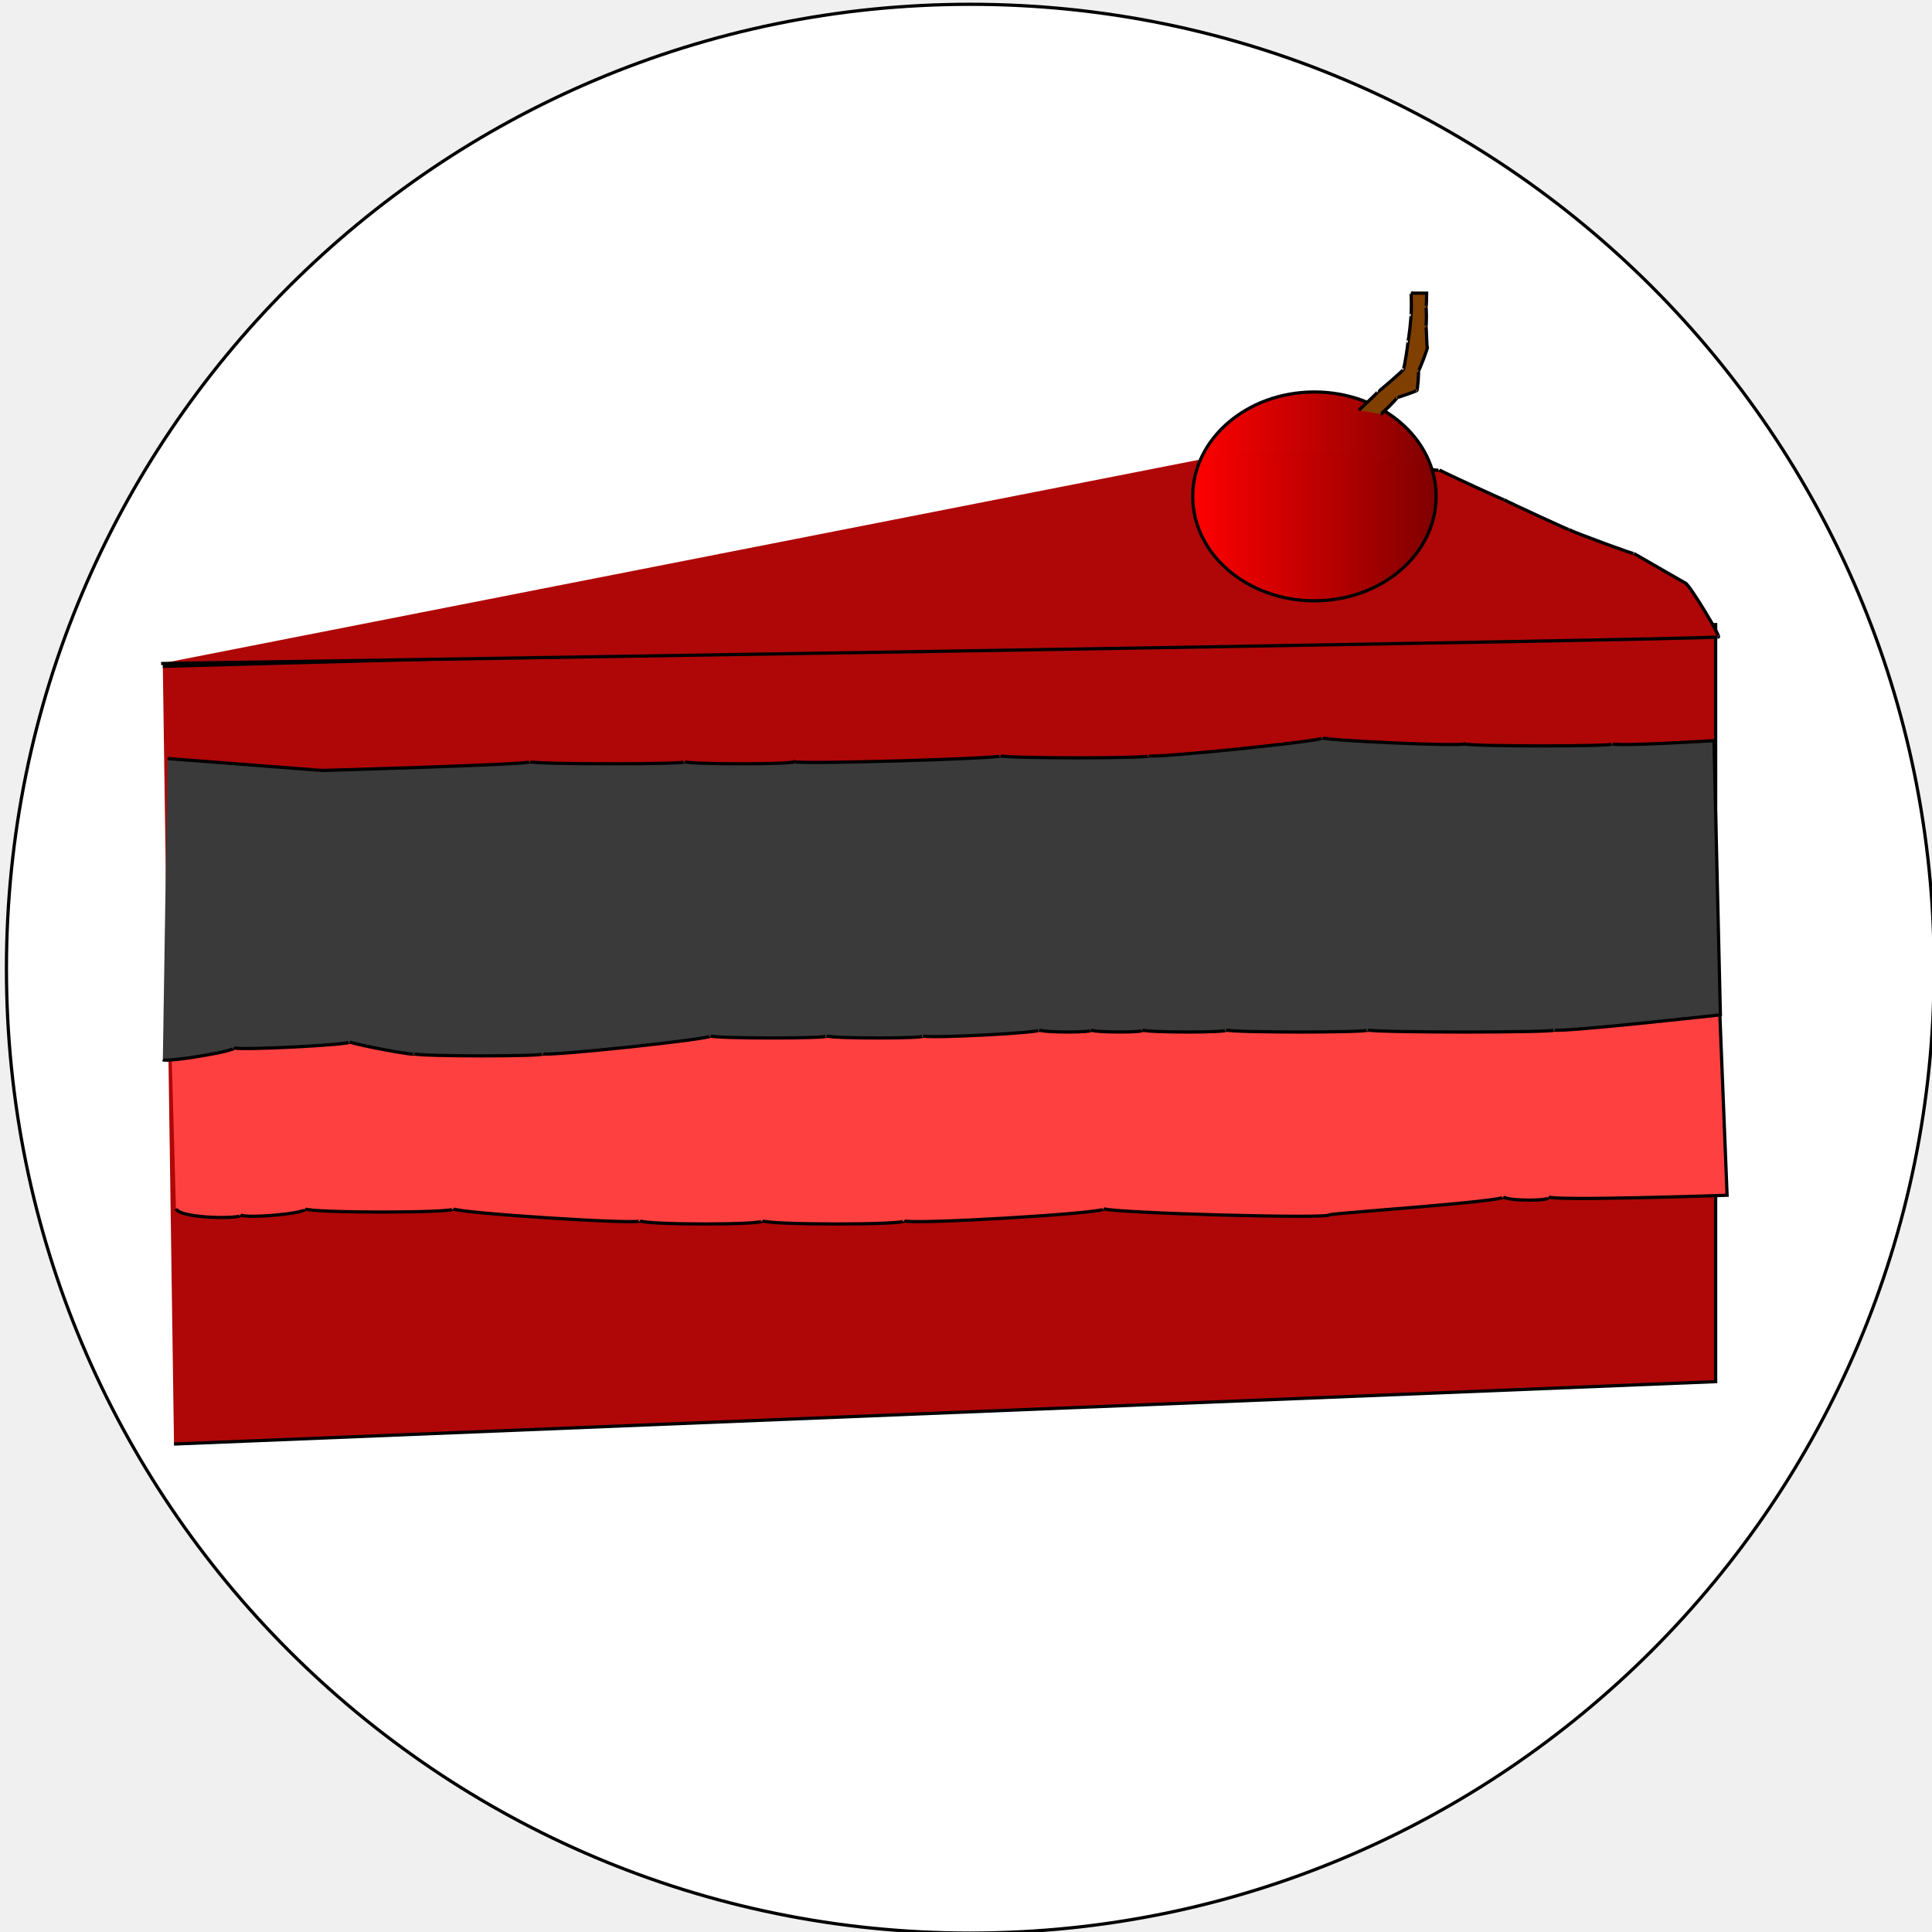
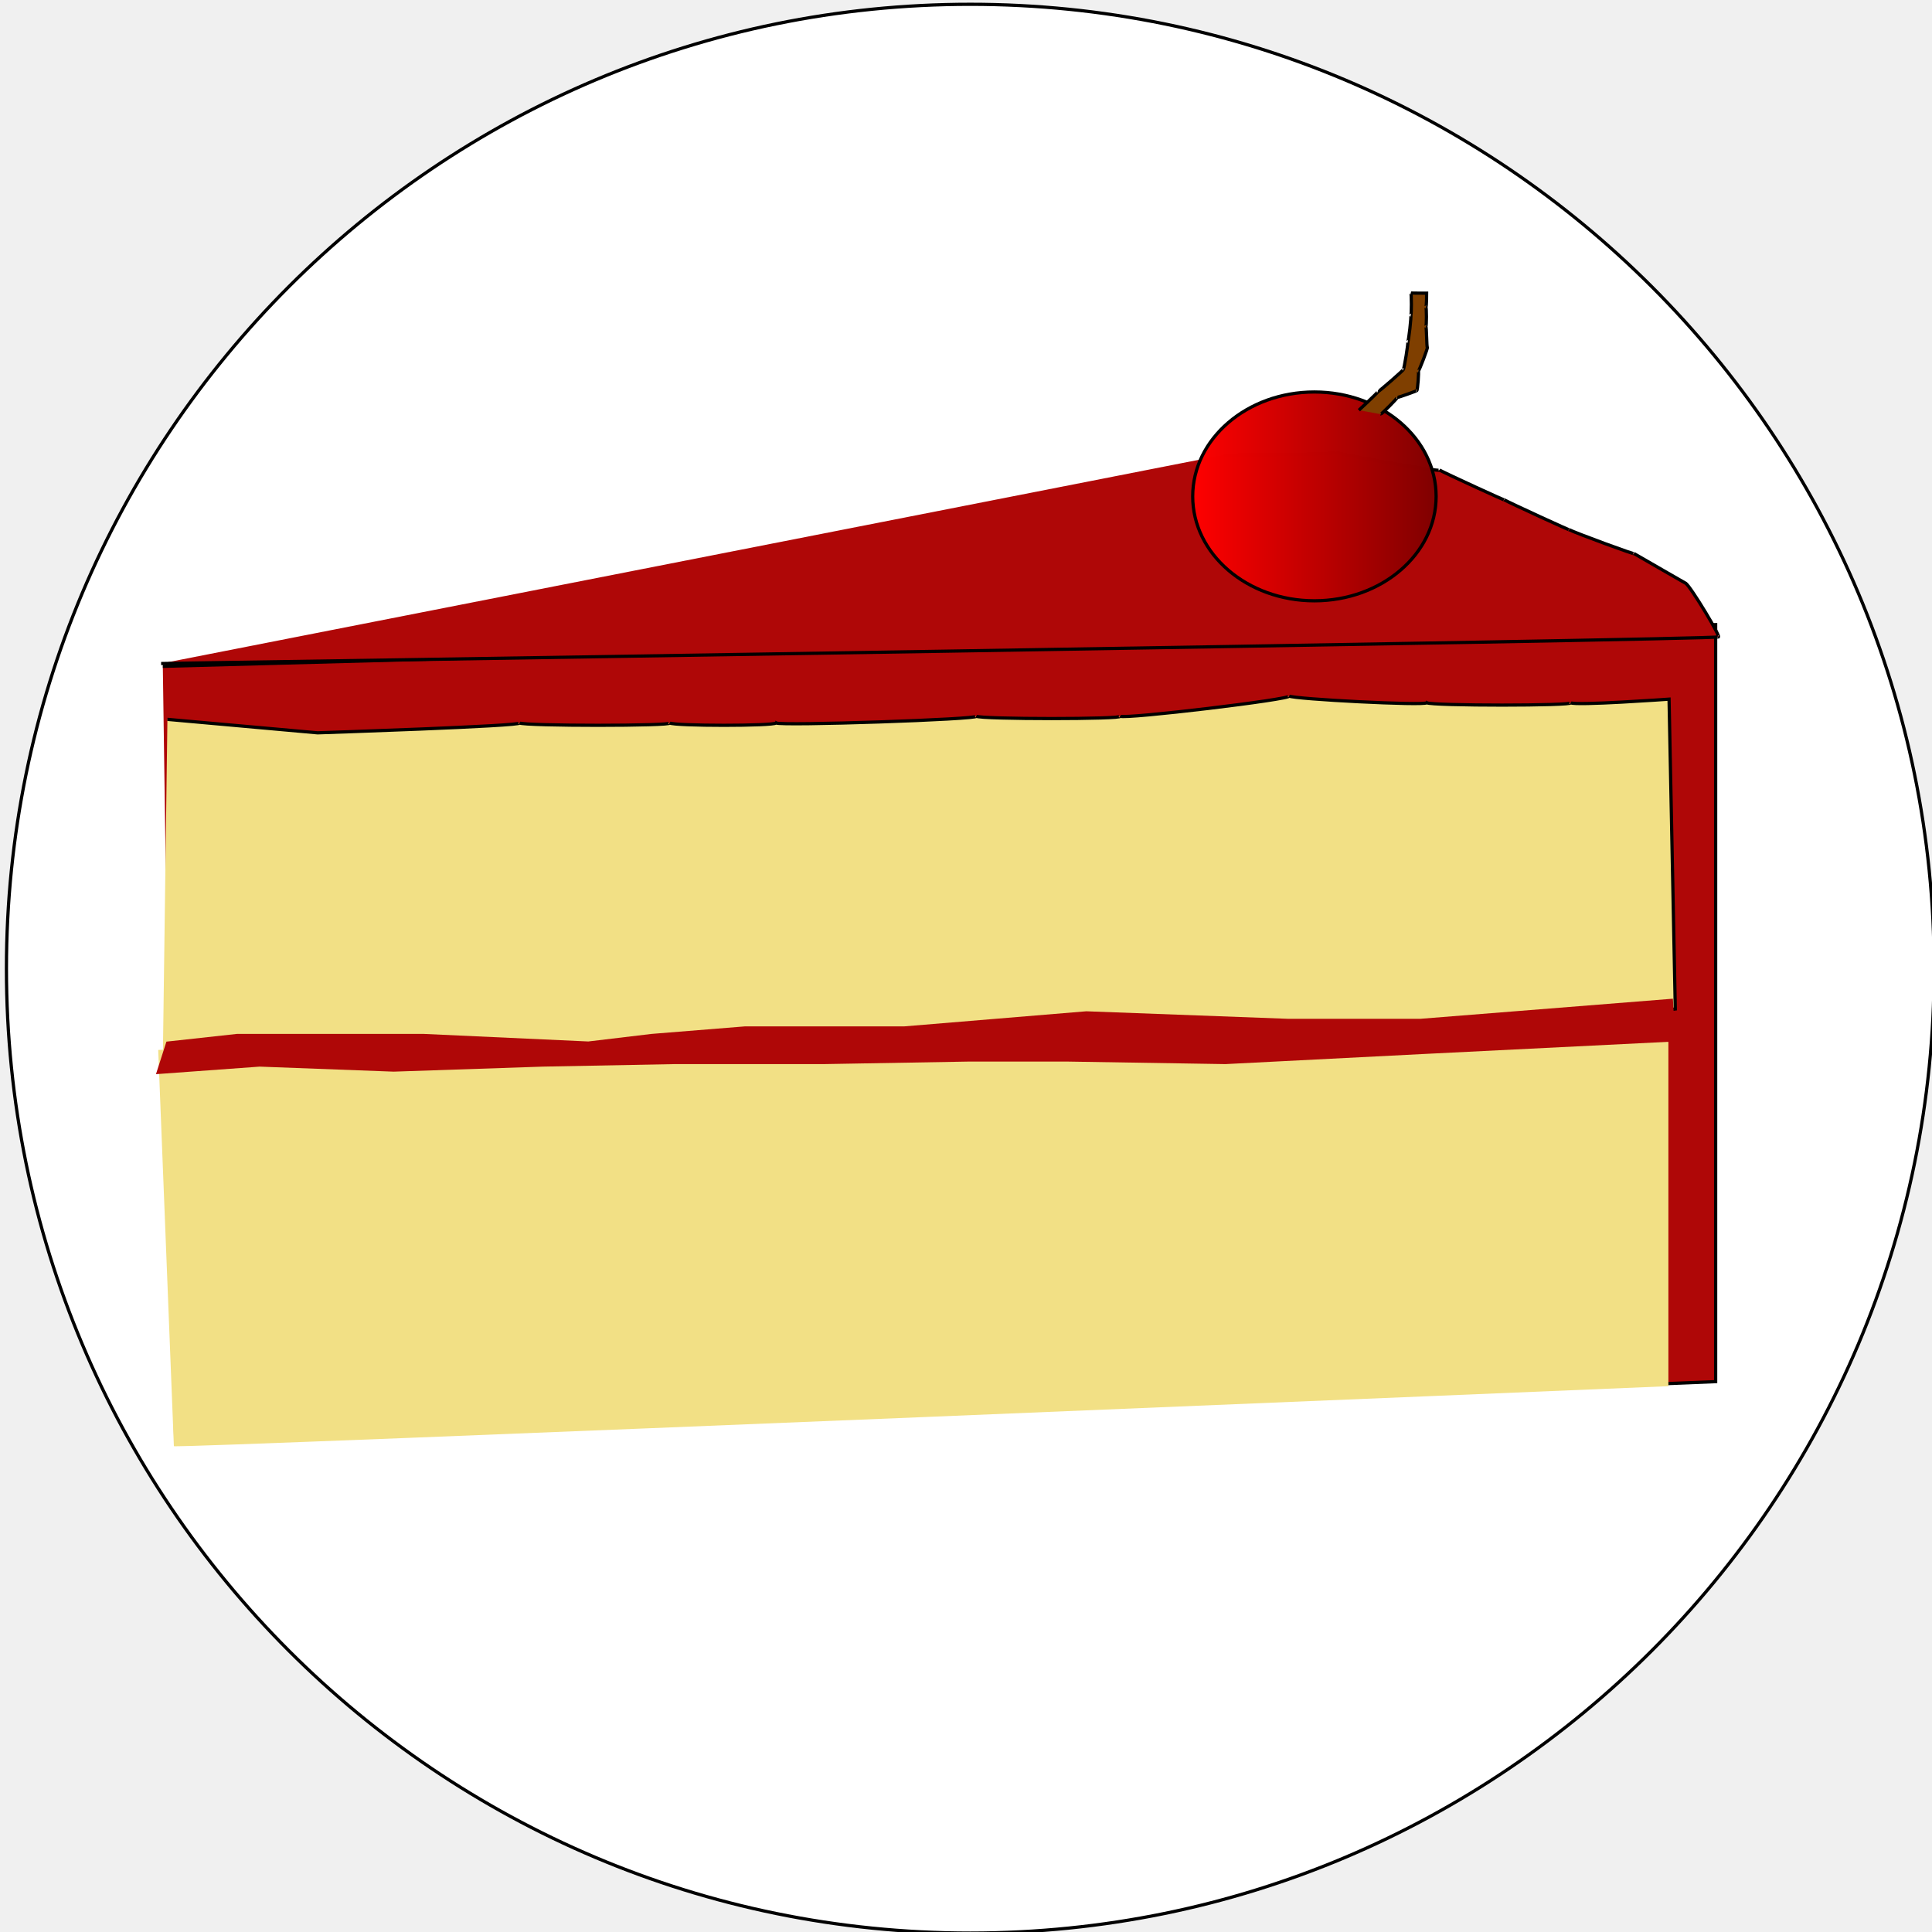
<svg xmlns="http://www.w3.org/2000/svg" width="600" height="600">
  <g>
-     <ellipse fill="#fff" cx="301.333" cy="300.833" id="svg_1" rx="299.333" ry="299.5" stroke="#000" />
-     <path fill="none" stroke="#000" stroke-width="5" d="m280.088,643.923l0.569,0l0.176,-0.541l0.176,0.541l0.569,0l-0.46,0.334l0.176,0.541l-0.46,-0.334l-0.46,0.334l0.176,-0.541l-0.46,-0.334z" id="svg_30" />
-     <path id="svg_5" d="m728.167,418.839c0.026,-0.046 0.072,-0.107 -0.008,-0.121c-0.022,-0.012 -0.045,-0.032 -0.067,-0.009c-0.05,0.02 -0.093,0.047 -0.041,0.099c0.023,0.033 0.044,0.106 0.071,0.114c0.016,-0.027 0.03,-0.055 0.045,-0.082l0,0l0,-0zm-0.11,0.128c-0.046,-0.082 -0.083,-0.169 -0.139,-0.245c-0.068,-0.073 -0.202,-0.04 -0.233,0.053c-0.041,0.093 0.047,0.203 0.146,0.192c0.075,0.001 0.151,0.005 0.225,-0.001l0,0zm0.38,0.003c0.097,-0.013 0.153,-0.136 0.098,-0.217c-0.049,-0.087 -0.19,-0.09 -0.24,-0.002c-0.043,0.071 -0.08,0.146 -0.119,0.219c0.087,0.005 0.174,0.004 0.261,-0.001l0,0zm0.161,0.104c0.033,-0.029 0.162,-0.064 0.064,-0.091c-0.024,-0.007 -0.052,-0.038 -0.074,-0.03c-0.047,0.058 -0.119,0.093 -0.195,0.089c-0.015,0.005 -0.09,-0.007 -0.07,0.007c0.053,0.03 0.105,0.063 0.16,0.09c0.039,-0.021 0.076,-0.043 0.114,-0.065l0,0l-0,0zm-0.758,0.017c0.028,-0.017 0.057,-0.033 0.085,-0.05c-0.087,-0.004 -0.186,0.008 -0.251,-0.062c-0.018,-0.021 -0.036,-0.044 -0.062,-0.018c-0.031,0.021 -0.125,0.043 -0.052,0.069c0.063,0.037 0.126,0.076 0.191,0.11c0.031,-0.014 0.06,-0.033 0.09,-0.049l0,0l-0,0zm0.416,0.184c0.037,-0.03 0.126,-0.058 0.129,-0.089c-0.083,-0.048 -0.164,-0.101 -0.251,-0.141c-0.03,-0.011 -0.054,0.006 -0.078,0.021c-0.071,0.042 -0.144,0.082 -0.213,0.128c0.09,0.056 0.181,0.11 0.273,0.162c0.047,-0.026 0.093,-0.054 0.14,-0.081l0,0l-0,-0zm0.369,0.092c0.038,-0.024 0.076,-0.048 0.114,-0.072c-0,-0.081 0.001,-0.161 -0.001,-0.242c-0.077,0.043 -0.153,0.088 -0.227,0.135c-0.008,0.083 -0.004,0.168 -0.002,0.251c0.039,-0.023 0.078,-0.048 0.117,-0.072l0,-0zm-0.894,-0.051c0.004,-0.069 0.012,-0.147 -0.071,-0.167c-0.052,-0.024 -0.125,-0.087 -0.165,-0.086c-0.001,0.077 -0.001,0.155 -0.001,0.232c0.077,0.048 0.153,0.099 0.232,0.144c0.008,-0.04 0.003,-0.082 0.004,-0.123zm0.553,0.266c0.046,-0.029 0.091,-0.058 0.137,-0.087c-0,-0.083 0.003,-0.167 -0.001,-0.25c-0.05,0.014 -0.108,0.059 -0.161,0.087c-0.04,0.023 -0.079,0.046 -0.119,0.07c0.001,0.089 -0.002,0.178 0.003,0.267c0.047,-0.028 0.093,-0.057 0.14,-0.087l0,0zm-0.192,-0.047c0,-0.044 0,-0.089 0,-0.133c-0.092,-0.054 -0.183,-0.108 -0.275,-0.161c-0.005,0.085 -0.002,0.17 -0.003,0.255c0.092,0.057 0.183,0.116 0.275,0.172c0.004,-0.044 0.002,-0.089 0.003,-0.133zm0.535,0.179c0.037,-0.025 0.075,-0.05 0.112,-0.075c-0.002,-0.079 0.004,-0.159 -0.004,-0.237c-0.078,0.044 -0.153,0.095 -0.229,0.142c0.002,0.082 -0.004,0.164 0.005,0.245c0.039,-0.024 0.078,-0.05 0.116,-0.076l0,0zm-0.897,-0.044c-0,-0.041 -0.001,-0.083 -0.001,-0.124c-0.077,-0.048 -0.154,-0.098 -0.232,-0.145c-0.005,0.079 -0.002,0.159 -0.003,0.238c0.078,0.052 0.155,0.105 0.234,0.155c0.003,-0.041 0.002,-0.083 0.002,-0.124l0,0zm0.556,0.272c0.045,-0.03 0.091,-0.06 0.136,-0.09c-0,-0.084 0.002,-0.168 -0.001,-0.252c-0.092,0.057 -0.184,0.115 -0.275,0.174c-0.01,0.081 -0.004,0.165 -0.004,0.247c0.028,0.017 0.101,-0.059 0.143,-0.078l0,0l0,0zm-0.194,-0.036c-0.005,-0.058 0.024,-0.14 -0.05,-0.162c-0.074,-0.047 -0.148,-0.095 -0.224,-0.14c-0.011,0.08 0.001,0.162 -0.008,0.243c0.09,0.065 0.183,0.128 0.277,0.187c0.008,-0.042 0.003,-0.086 0.004,-0.128l0,0l-0,0zm-0.316,-0.015c-0.11,-0.073 -0.22,-0.147 -0.33,-0.22c0,-0.226 -0.003,-0.453 0.001,-0.679c0.055,-0.034 0.114,-0.062 0.17,-0.093c-0.037,-0.105 0.016,-0.232 0.122,-0.271c0.089,-0.036 0.196,-0.004 0.253,0.073c0.041,-0.021 0.082,-0.042 0.123,-0.063c0.041,0.021 0.083,0.043 0.124,0.064c0.059,-0.07 0.161,-0.11 0.249,-0.071c0.106,0.037 0.163,0.164 0.125,0.269c0.057,0.032 0.119,0.057 0.171,0.097c0.002,0.225 0,0.45 -0,0.675c-0.219,0.145 -0.434,0.295 -0.656,0.434c-0.065,-0 -0.12,-0.07 -0.18,-0.099c-0.058,-0.038 -0.116,-0.077 -0.174,-0.115l0,0l-0,0z" stroke="#000" fill="#fff" />
-     <path id="svg_9" d="m732.808,385.12c-0.04,-0.034 -0.116,0.003 -0.125,-0.059c-0.018,-0.055 0.036,-0.098 0.072,-0.132c0.063,-0.031 0.135,-0.035 0.202,-0.049c0.081,-0.012 0.166,-0.022 0.236,-0.069c0.08,-0.05 0.168,-0.091 0.264,-0.091c0.132,-0.005 0.269,-0 0.391,0.056c0.077,0.035 0.159,0.052 0.241,0.069c0.07,0.009 0.054,0.084 0.077,0.131c0.018,0.053 -0.021,0.106 -0.077,0.108c-0.059,0.013 -0.129,0.015 -0.17,0.067c-0.042,0.047 -0.118,0.045 -0.162,0c-0.018,-0.011 -0.03,-0.038 -0.054,-0.033c-0.222,0.001 -0.443,-0.003 -0.665,0.004c-0.058,-0.005 -0.082,0.067 -0.143,0.062c-0.032,0.001 -0.061,-0.05 -0.088,-0.065l0,0l-0,0z" stroke="#000" fill="#fff" />
-     <path id="svg_13" d="m-117.715,288.106l0,0c0,-0.411 0.334,-0.745 0.745,-0.745l0,0c0.198,0 0.387,0.078 0.527,0.218c0.14,0.14 0.218,0.329 0.218,0.527l0,0c0,0.411 -0.334,0.745 -0.745,0.745l0,0c-0.411,0 -0.745,-0.334 -0.745,-0.745zm0.372,0l0,0c0,0.206 0.167,0.372 0.372,0.372c0.206,0 0.372,-0.167 0.372,-0.372c0,-0.206 -0.167,-0.372 -0.372,-0.372l0,0c-0.206,0 -0.372,0.167 -0.372,0.372z" stroke="#000" fill="#af0707" />
-     <rect id="svg_4" height="26.364" width="123.636" y="9.515" x="241.424" stroke="#ffffff" fill="#fff" />
-     <path id="svg_14" d="m-178.198,63.653l-0.019,0l0,-0.007l-0.047,0l0,0.007l-0.019,0c-0.006,0 -0.01,0.004 -0.01,0.01l0,0.052c0,0.006 0.004,0.01 0.01,0.01l0.084,0c0.006,0 0.01,-0.004 0.01,-0.01l0,-0.052c0,-0.006 -0.004,-0.01 -0.01,-0.01zm-0.042,0.066c-0.017,0 -0.03,-0.014 -0.03,-0.03c0,-0.017 0.014,-0.03 0.03,-0.03s0.03,0.014 0.03,0.03c0,0.017 -0.014,0.03 -0.03,0.03zm0,-0.051c-0.011,0 -0.02,0.009 -0.02,0.02c0,0.011 0.009,0.02 0.02,0.02c0.011,0 0.02,-0.009 0.02,-0.02c0,-0.011 -0.009,-0.02 -0.02,-0.02z" stroke="#000000" fill="#3a3a3a" />
-     <ellipse id="svg_36" cy="261.348" cx="65.388" stroke="#000" fill="url(#svg_35)" />
-     <path stroke="#000000" id="svg_27" d="m54.037,448.457l478.776,-19.377l0,-235.102l-482.246,12.958" opacity="NaN" fill="#af0707" />
-     <path stroke="#000000" id="svg_29" d="m50.035,206.063c0,0 485.003,-7.405 483.525,-8.27c1.478,0.866 -8.585,-15.795 -10.062,-16.661c1.478,0.866 -14.622,-8.39 -16.1,-9.256c1.478,0.866 -18.647,-6.539 -20.125,-7.405c1.478,0.866 -18.647,-8.39 -20.125,-9.256c1.478,0.866 -18.647,-8.39 -20.125,-9.256c1.478,0.866 -30.722,-4.688 -32.199,-5.554c1.478,0.866 -34.747,0.866 -34.747,0.866" opacity="NaN" fill="#af0707" />
-     <path stroke="#000000" id="svg_32" d="m52.118,286.045c2.001,42.084 480.245,-14.81 480.245,-14.81c0,0 4.002,99.965 4.002,99.965c0,0 -54.028,1.851 -55.497,0.492c1.469,1.359 -12.538,1.359 -14.007,0c1.469,1.359 -52.558,5.062 -54.028,5.554c1.469,1.359 -66.566,-0.492 -70.036,-1.851c1.469,1.359 -60.563,5.062 -62.032,3.702c1.469,1.359 -42.553,1.359 -44.023,0c1.469,1.359 -36.55,1.359 -38.019,0c1.469,1.359 -56.56,-2.343 -58.03,-3.702c1.469,1.359 -44.554,1.359 -46.024,0c1.469,1.359 -18.541,3.21 -20.01,1.851c1.469,1.359 -18.541,1.359 -20.01,-1.851" opacity="NaN" fill="#ff4040" />
-     <path stroke="#000000" id="svg_31" d="m52.036,235.57c0,0 48.025,3.702 48.025,3.702c0,0 66.034,-1.851 64.565,-2.717c1.469,0.866 49.494,0.866 48.025,0c1.469,0.866 33.486,0.866 34.017,0c1.469,0.866 65.502,-0.986 64.033,-1.851c1.469,0.866 47.493,0.866 46.024,0c1.469,0.866 55.497,-4.688 54.028,-5.554c1.469,0.866 43.491,2.717 44.023,1.851c1.469,0.866 47.493,0.866 46.024,0c1.469,0.866 31.485,-0.986 31.485,-0.986c0,0 2.001,85.155 2.001,85.155c0,0 -50.026,5.554 -51.495,4.688c1.469,0.866 -56.56,0.866 -58.03,0c1.469,0.866 -42.553,0.866 -44.023,0c1.469,0.866 -24.544,0.866 -26.013,0c1.469,0.866 -14.539,0.866 -16.008,0c1.469,0.866 -14.539,0.866 -16.008,0c1.469,0.866 -34.549,2.717 -36.018,1.851c1.469,0.866 -28.546,0.866 -30.015,0c1.469,0.866 -34.549,0.866 -36.018,0c1.469,0.866 -50.557,6.419 -52.027,5.554c1.469,0.866 -38.551,0.866 -40.02,0c1.469,0.866 -18.541,-2.837 -20.01,-3.702c1.469,0.866 -34.549,2.717 -36.018,1.851c1.469,0.866 -20.542,4.568 -22.011,3.702" opacity="NaN" fill="#3a3a3a" />
-     <ellipse stroke="#000" ry="32.424" rx="37.797" id="svg_34" cy="154.16" cx="408.201" fill="url(#svg_35)" />
-     <path stroke="#000" id="svg_37" d="m422.014,127.385c0,0 6.079,-5.624 5.829,-5.681c0.249,0.058 8.198,-6.864 7.949,-6.921c0.249,0.058 1.652,-8.594 1.403,-8.652c0.249,0.058 1.185,-8.161 0.935,-8.219c0.249,0.058 0.249,-6.864 0,-6.921c0.249,0.058 4.925,0.058 4.925,0.058c0,0 0,4.326 -0.249,4.268c0.249,0.058 0.249,6.114 0,6.056c0.249,0.058 0.249,6.546 0.468,6.489c0.249,0.058 -2.556,7.411 -2.806,7.354c0.249,0.058 -0.218,6.114 -0.468,6.056c0.249,0.058 -5.829,2.221 -6.079,2.163c0.249,0.058 -4.894,5.249 -5.144,5.191" opacity="NaN" fill="#7f3f00" />
+     <ellipse stroke="#000" ry="299.5" rx="299.333" id="svg_1" cy="300.833" cx="301.333" fill="#fff" />
+     <path id="svg_30" d="m280.088,643.923l0.569,0l0.176,-0.541l0.176,0.541l0.569,0l-0.46,0.334l0.176,0.541l-0.46,-0.334l-0.46,0.334l0.176,-0.541l-0.46,-0.334z" stroke-width="5" stroke="#000" fill="none" />
+     <path fill="#fff" stroke="#000" d="m728.167,418.839c0.026,-0.046 0.072,-0.107 -0.008,-0.121c-0.022,-0.012 -0.045,-0.032 -0.067,-0.009c-0.05,0.02 -0.093,0.047 -0.041,0.099c0.023,0.033 0.044,0.106 0.071,0.114c0.016,-0.027 0.03,-0.055 0.045,-0.082l0,0l0,-0zm-0.11,0.128c-0.046,-0.082 -0.083,-0.169 -0.139,-0.245c-0.068,-0.073 -0.202,-0.04 -0.233,0.053c-0.041,0.093 0.047,0.203 0.146,0.192c0.075,0.001 0.151,0.005 0.225,-0.001l0,0zm0.38,0.003c0.097,-0.013 0.153,-0.136 0.098,-0.217c-0.049,-0.087 -0.19,-0.09 -0.24,-0.002c-0.043,0.071 -0.08,0.146 -0.119,0.219c0.087,0.005 0.174,0.004 0.261,-0.001l0,0zm0.161,0.104c0.033,-0.029 0.162,-0.064 0.064,-0.091c-0.024,-0.007 -0.052,-0.038 -0.074,-0.03c-0.047,0.058 -0.119,0.093 -0.195,0.089c-0.015,0.005 -0.09,-0.007 -0.07,0.007c0.053,0.03 0.105,0.063 0.16,0.09c0.039,-0.021 0.076,-0.043 0.114,-0.065l0,0l-0,0zm-0.758,0.017c0.028,-0.017 0.057,-0.033 0.085,-0.05c-0.087,-0.004 -0.186,0.008 -0.251,-0.062c-0.018,-0.021 -0.036,-0.044 -0.062,-0.018c-0.031,0.021 -0.125,0.043 -0.052,0.069c0.063,0.037 0.126,0.076 0.191,0.11c0.031,-0.014 0.06,-0.033 0.09,-0.049l0,0l-0,0zm0.416,0.184c0.037,-0.03 0.126,-0.058 0.129,-0.089c-0.083,-0.048 -0.164,-0.101 -0.251,-0.141c-0.03,-0.011 -0.054,0.006 -0.078,0.021c-0.071,0.042 -0.144,0.082 -0.213,0.128c0.09,0.056 0.181,0.11 0.273,0.162c0.047,-0.026 0.093,-0.054 0.14,-0.081l0,0l-0,-0zm0.369,0.092c0.038,-0.024 0.076,-0.048 0.114,-0.072c-0,-0.081 0.001,-0.161 -0.001,-0.242c-0.077,0.043 -0.153,0.088 -0.227,0.135c-0.008,0.083 -0.004,0.168 -0.002,0.251c0.039,-0.023 0.078,-0.048 0.117,-0.072l0,-0zm-0.894,-0.051c0.004,-0.069 0.012,-0.147 -0.071,-0.167c-0.052,-0.024 -0.125,-0.087 -0.165,-0.086c-0.001,0.077 -0.001,0.155 -0.001,0.232c0.077,0.048 0.153,0.099 0.232,0.144c0.008,-0.04 0.003,-0.082 0.004,-0.123zm0.553,0.266c0.046,-0.029 0.091,-0.058 0.137,-0.087c-0,-0.083 0.003,-0.167 -0.001,-0.25c-0.05,0.014 -0.108,0.059 -0.161,0.087c-0.04,0.023 -0.079,0.046 -0.119,0.07c0.001,0.089 -0.002,0.178 0.003,0.267c0.047,-0.028 0.093,-0.057 0.14,-0.087l0,0zm-0.192,-0.047c0,-0.044 0,-0.089 0,-0.133c-0.092,-0.054 -0.183,-0.108 -0.275,-0.161c-0.005,0.085 -0.002,0.17 -0.003,0.255c0.092,0.057 0.183,0.116 0.275,0.172c0.004,-0.044 0.002,-0.089 0.003,-0.133zm0.535,0.179c0.037,-0.025 0.075,-0.05 0.112,-0.075c-0.002,-0.079 0.004,-0.159 -0.004,-0.237c-0.078,0.044 -0.153,0.095 -0.229,0.142c0.002,0.082 -0.004,0.164 0.005,0.245c0.039,-0.024 0.078,-0.05 0.116,-0.076l0,0zm-0.897,-0.044c-0,-0.041 -0.001,-0.083 -0.001,-0.124c-0.077,-0.048 -0.154,-0.098 -0.232,-0.145c-0.005,0.079 -0.002,0.159 -0.003,0.238c0.078,0.052 0.155,0.105 0.234,0.155c0.003,-0.041 0.002,-0.083 0.002,-0.124l0,0zm0.556,0.272c0.045,-0.03 0.091,-0.06 0.136,-0.09c-0,-0.084 0.002,-0.168 -0.001,-0.252c-0.092,0.057 -0.184,0.115 -0.275,0.174c-0.01,0.081 -0.004,0.165 -0.004,0.247c0.028,0.017 0.101,-0.059 0.143,-0.078l0,0l0,0zm-0.194,-0.036c-0.005,-0.058 0.024,-0.14 -0.05,-0.162c-0.074,-0.047 -0.148,-0.095 -0.224,-0.14c-0.011,0.08 0.001,0.162 -0.008,0.243c0.09,0.065 0.183,0.128 0.277,0.187c0.008,-0.042 0.003,-0.086 0.004,-0.128l0,0l-0,0zm-0.316,-0.015c-0.11,-0.073 -0.22,-0.147 -0.33,-0.22c0,-0.226 -0.003,-0.453 0.001,-0.679c0.055,-0.034 0.114,-0.062 0.17,-0.093c-0.037,-0.105 0.016,-0.232 0.122,-0.271c0.089,-0.036 0.196,-0.004 0.253,0.073c0.041,-0.021 0.082,-0.042 0.123,-0.063c0.041,0.021 0.083,0.043 0.124,0.064c0.059,-0.07 0.161,-0.11 0.249,-0.071c0.106,0.037 0.163,0.164 0.125,0.269c0.057,0.032 0.119,0.057 0.171,0.097c0.002,0.225 0,0.45 -0,0.675c-0.219,0.145 -0.434,0.295 -0.656,0.434c-0.065,-0 -0.12,-0.07 -0.18,-0.099c-0.058,-0.038 -0.116,-0.077 -0.174,-0.115l0,0l-0,0z" id="svg_5" />
+     <path fill="#fff" stroke="#000" d="m732.808,385.12c-0.04,-0.034 -0.116,0.003 -0.125,-0.059c-0.018,-0.055 0.036,-0.098 0.072,-0.132c0.063,-0.031 0.135,-0.035 0.202,-0.049c0.081,-0.012 0.166,-0.022 0.236,-0.069c0.08,-0.05 0.168,-0.091 0.264,-0.091c0.132,-0.005 0.269,-0 0.391,0.056c0.077,0.035 0.159,0.052 0.241,0.069c0.07,0.009 0.054,0.084 0.077,0.131c0.018,0.053 -0.021,0.106 -0.077,0.108c-0.059,0.013 -0.129,0.015 -0.17,0.067c-0.042,0.047 -0.118,0.045 -0.162,0c-0.018,-0.011 -0.03,-0.038 -0.054,-0.033c-0.222,0.001 -0.443,-0.003 -0.665,0.004c-0.058,-0.005 -0.082,0.067 -0.143,0.062c-0.032,0.001 -0.061,-0.05 -0.088,-0.065l0,0l-0,0z" id="svg_9" />
+     <path fill="#af0707" stroke="#000" d="m-117.715,288.106l0,0c0,-0.411 0.334,-0.745 0.745,-0.745l0,0c0.198,0 0.387,0.078 0.527,0.218c0.14,0.14 0.218,0.329 0.218,0.527l0,0c0,0.411 -0.334,0.745 -0.745,0.745l0,0c-0.411,0 -0.745,-0.334 -0.745,-0.745zm0.372,0l0,0c0,0.206 0.167,0.372 0.372,0.372c0.206,0 0.372,-0.167 0.372,-0.372c0,-0.206 -0.167,-0.372 -0.372,-0.372l0,0c-0.206,0 -0.372,0.167 -0.372,0.372z" id="svg_13" />
+     <rect fill="#fff" stroke="#ffffff" x="241.424" y="9.515" width="123.636" height="26.364" id="svg_4" />
+     <path fill="#3a3a3a" stroke="#000000" d="m-178.198,63.653l-0.019,0l0,-0.007l-0.047,0l0,0.007l-0.019,0c-0.006,0 -0.01,0.004 -0.01,0.01l0,0.052c0,0.006 0.004,0.01 0.01,0.01l0.084,0c0.006,0 0.01,-0.004 0.01,-0.01l0,-0.052c0,-0.006 -0.004,-0.01 -0.01,-0.01zm-0.042,0.066c-0.017,0 -0.03,-0.014 -0.03,-0.03c0,-0.017 0.014,-0.03 0.03,-0.03s0.03,0.014 0.03,0.03c0,0.017 -0.014,0.03 -0.03,0.03zm0,-0.051c-0.011,0 -0.02,0.009 -0.02,0.02c0,0.011 0.009,0.02 0.02,0.02c0.011,0 0.02,-0.009 0.02,-0.02c0,-0.011 -0.009,-0.02 -0.02,-0.02z" id="svg_14" />
+     <ellipse fill="url(#svg_35)" stroke="#000" cx="65.388" cy="261.348" id="svg_36" />
+     <path fill="#af0707" opacity="NaN" d="m54.037,448.457l478.776,-19.377l0,-235.102l-482.246,12.958" id="svg_27" stroke="#000000" />
+     <path fill="#af0707" opacity="NaN" d="m50.035,206.063c0,0 485.003,-7.405 483.525,-8.27c1.478,0.866 -8.585,-15.795 -10.062,-16.661c1.478,0.866 -14.622,-8.39 -16.1,-9.256c1.478,0.866 -18.647,-6.539 -20.125,-7.405c1.478,0.866 -18.647,-8.39 -20.125,-9.256c1.478,0.866 -18.647,-8.39 -20.125,-9.256c1.478,0.866 -30.722,-4.688 -32.199,-5.554c1.478,0.866 -34.747,0.866 -34.747,0.866" id="svg_29" stroke="#000000" />
+     <ellipse fill="url(#svg_35)" cx="408.201" cy="154.16" id="svg_34" rx="37.797" ry="32.424" stroke="#000" />
+     <path fill="#7f3f00" opacity="NaN" d="m422.014,127.385c0,0 6.079,-5.624 5.829,-5.681c0.249,0.058 8.198,-6.864 7.949,-6.921c0.249,0.058 1.652,-8.594 1.403,-8.652c0.249,0.058 1.185,-8.161 0.935,-8.219c0.249,0.058 0.249,-6.864 0,-6.921c0.249,0.058 4.925,0.058 4.925,0.058c0,0 0,4.326 -0.249,4.268c0.249,0.058 0.249,6.114 0,6.056c0.249,0.058 0.249,6.546 0.468,6.489c0.249,0.058 -2.556,7.411 -2.806,7.354c0.249,0.058 -0.218,6.114 -0.468,6.056c0.249,0.058 -5.829,2.221 -6.079,2.163c0.249,0.058 -4.894,5.249 -5.144,5.191" id="svg_37" stroke="#000" />
+     <path stroke="null" id="svg_7" d="m49.133,326.062l4.867,123.062c0.133,0.819 464.133,-18.633 464.133,-18.633c0,0 0,-115.691 0,-115.691" opacity="NaN" fill="#f2e085" />
+     <path stroke="#000000" fill="#f2e085" opacity="NaN" d="m51.993,223.403c0,0 46.635,4.183 46.635,4.183c0,0 64.123,-2.092 62.696,-3.07c1.427,0.978 48.061,0.978 46.635,0c1.427,0.978 32.516,0.978 33.033,0c1.427,0.978 63.606,-1.114 62.179,-2.092c1.427,0.978 46.118,0.978 44.691,0c1.427,0.978 53.891,-5.297 52.464,-6.275c1.427,0.978 42.232,3.07 42.748,2.092c1.427,0.978 46.118,0.978 44.691,0c1.427,0.978 30.573,-1.114 30.573,-1.114c0,0 1.943,96.215 1.943,96.215c0,0 -48.578,6.275 -50.004,5.297c1.427,0.978 -54.923,0.978 -56.35,0c1.427,0.978 -41.322,0.978 -42.748,0c1.427,0.978 -23.834,0.978 -25.26,0c1.427,0.978 -14.118,0.978 -15.545,0c1.427,0.978 -14.118,0.978 -15.545,0c1.427,0.978 -33.549,3.07 -34.976,2.092c1.427,0.978 -27.72,0.978 -29.147,0c1.427,0.978 -33.549,0.978 -34.976,0c1.427,0.978 -49.094,7.253 -50.521,6.275c1.427,0.978 -37.435,0.978 -38.862,0c1.427,0.978 -18.004,-3.205 -19.431,-4.183c1.427,0.978 -33.549,3.07 -34.976,2.092c1.427,0.978 -19.948,5.161 -21.374,4.183" id="svg_31" />
+     <path id="svg_8" d="m51.667,320.365" opacity="NaN" stroke="#000000" fill="#af0707" />
+     <path id="svg_10" d="m51.683,323.49l21.879,-2.396l28.265,0l29.836,0l51.035,2.344l19.629,-2.344l29.051,-2.344l49.464,0l56.531,-4.688l62.812,2.344l40.828,0l78.515,-6.25l0.785,13.281l-78.515,3.906l-61.242,3.125l-48.679,-0.781l-31.406,0l-44.754,0.781l-46.324,0l-40.828,0.781l-46.324,1.562l-41.613,-1.562l-32.191,2.344" opacity="NaN" fill="#af0707" />
  </g>
  <defs>
-     <linearGradient spreadMethod="pad" y2="0" x2="1" y1="0" x1="0" id="svg_35">
-       <stop offset="0" stop-opacity="0.996" stop-color="#ff0000" />
-       <stop offset="1" stop-opacity="0.996" stop-color="#7f0000" />
+     <linearGradient id="svg_35" x1="0" y1="0" x2="1" y2="0" spreadMethod="pad">
+       <stop stop-color="#ff0000" stop-opacity="0.996" offset="0" />
+       <stop stop-color="#7f0000" stop-opacity="0.996" offset="1" />
    </linearGradient>
  </defs>
</svg>
